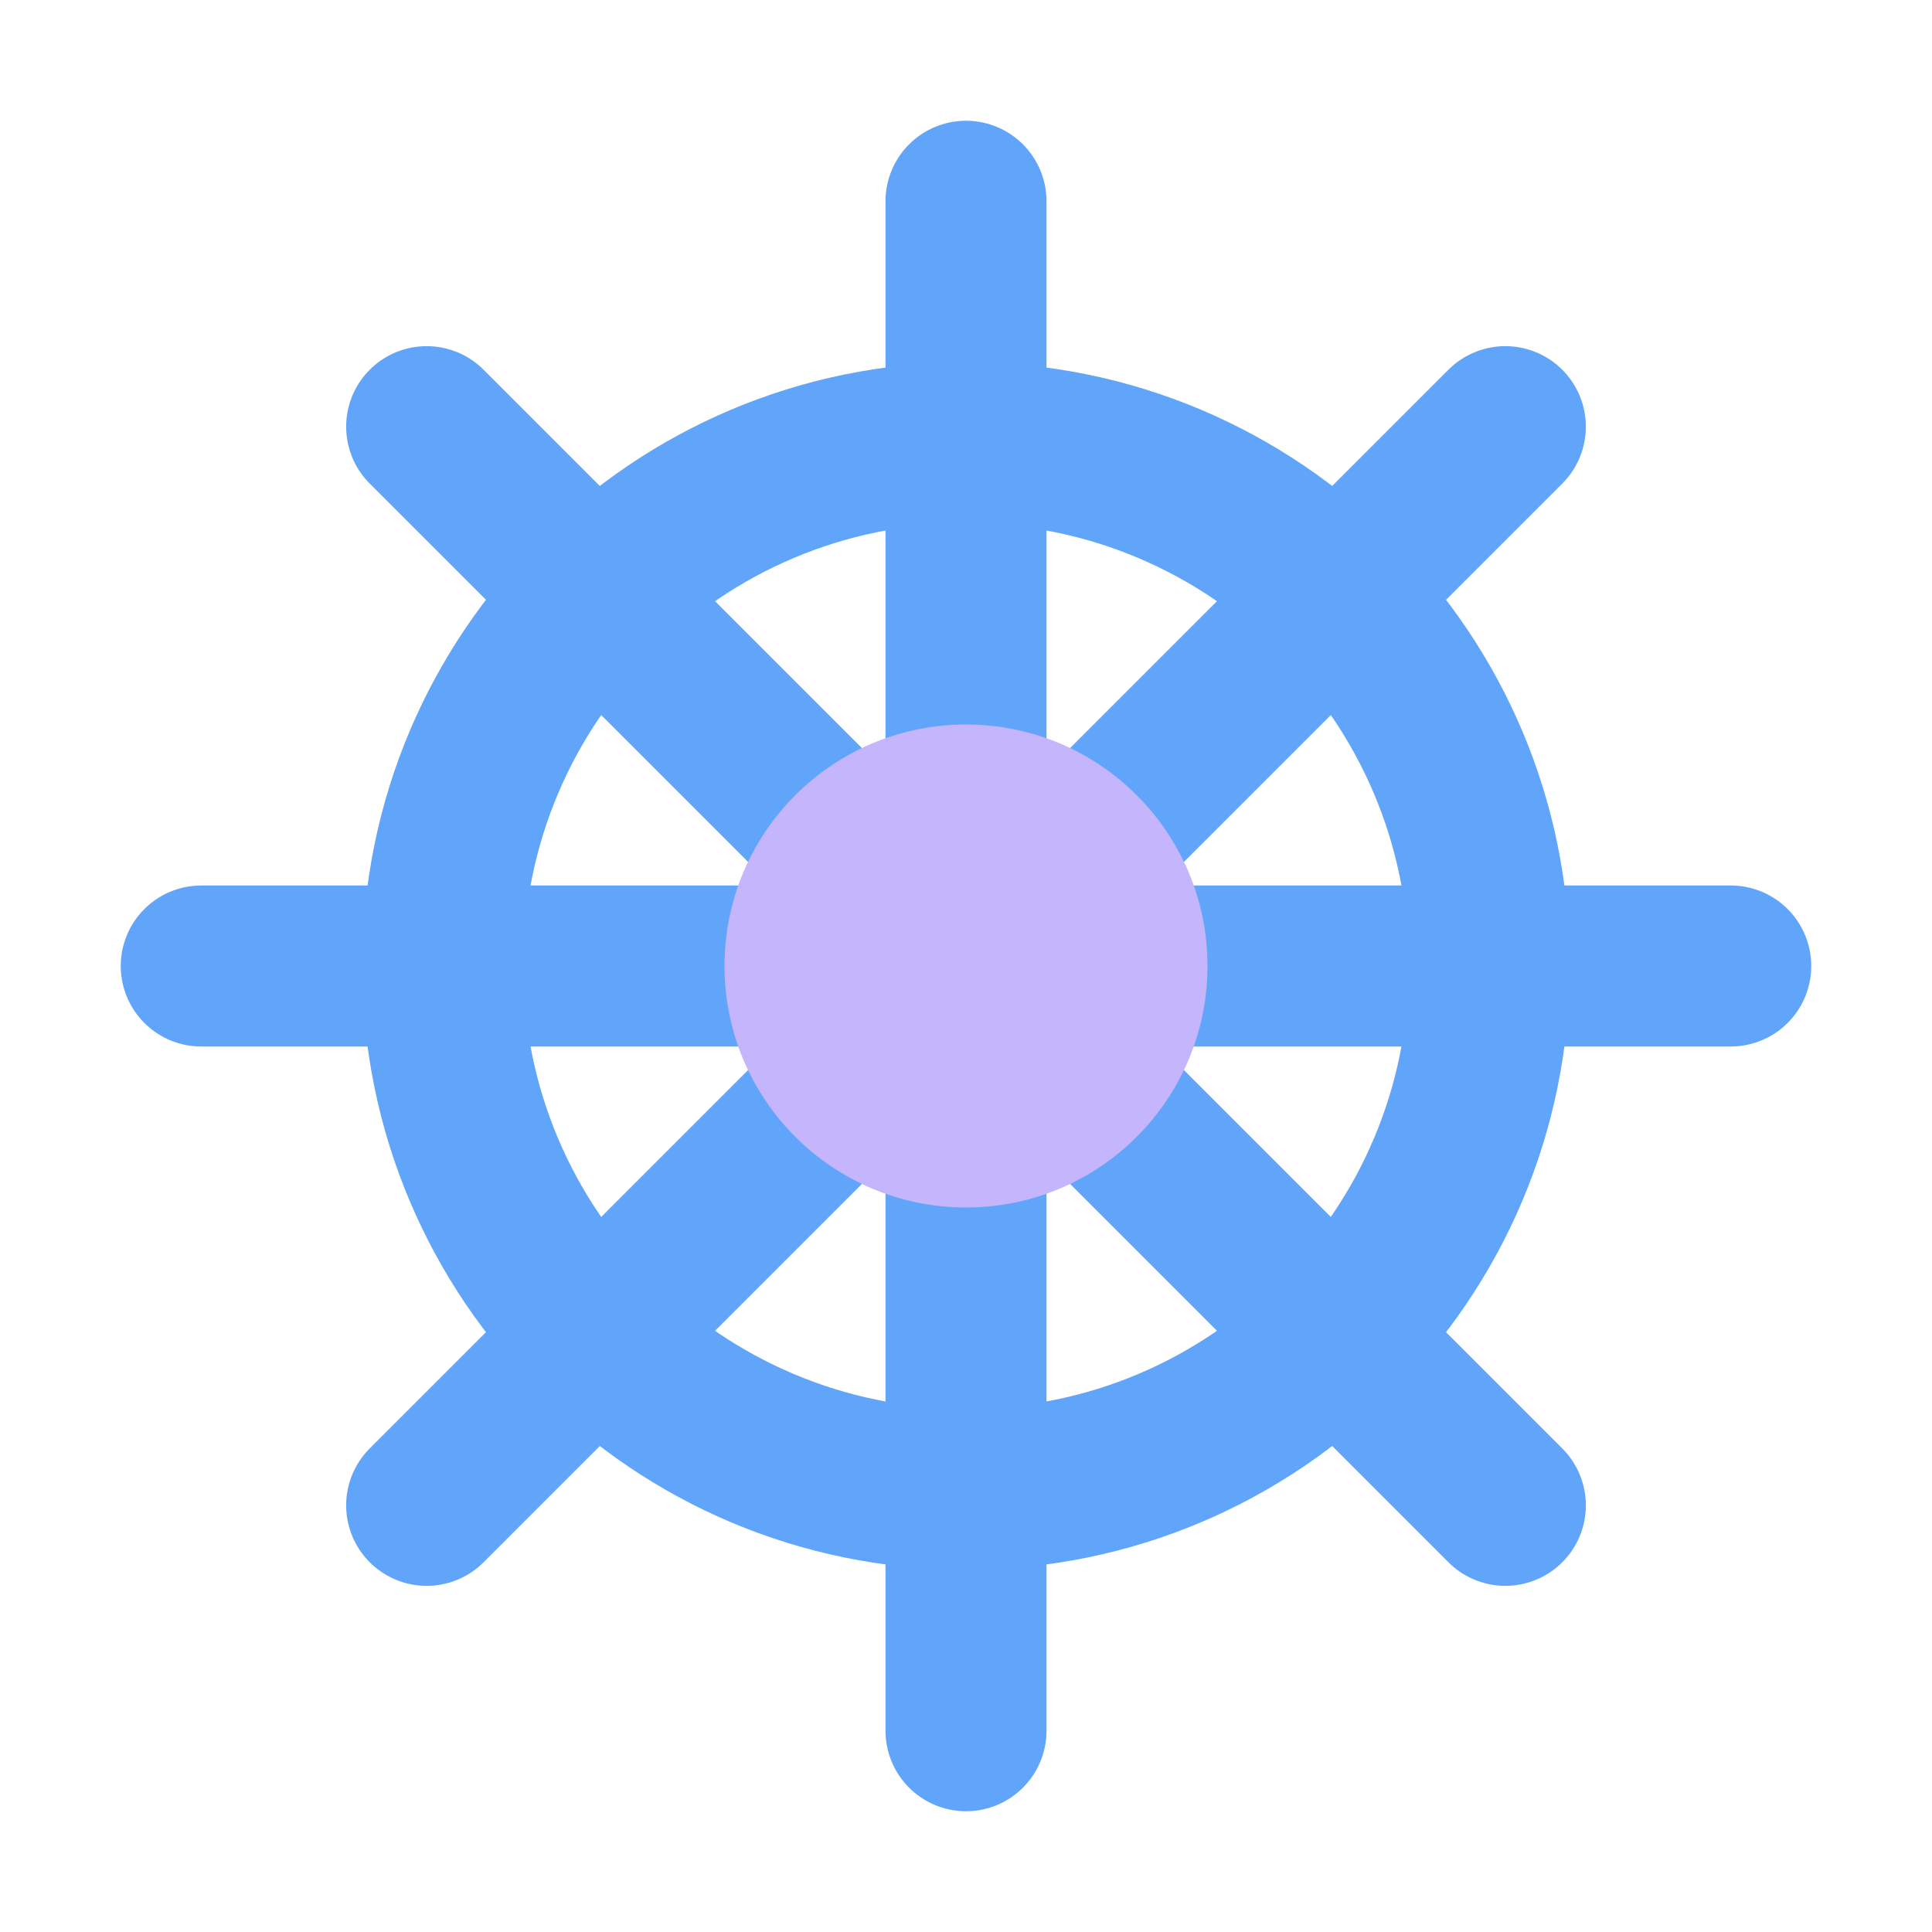
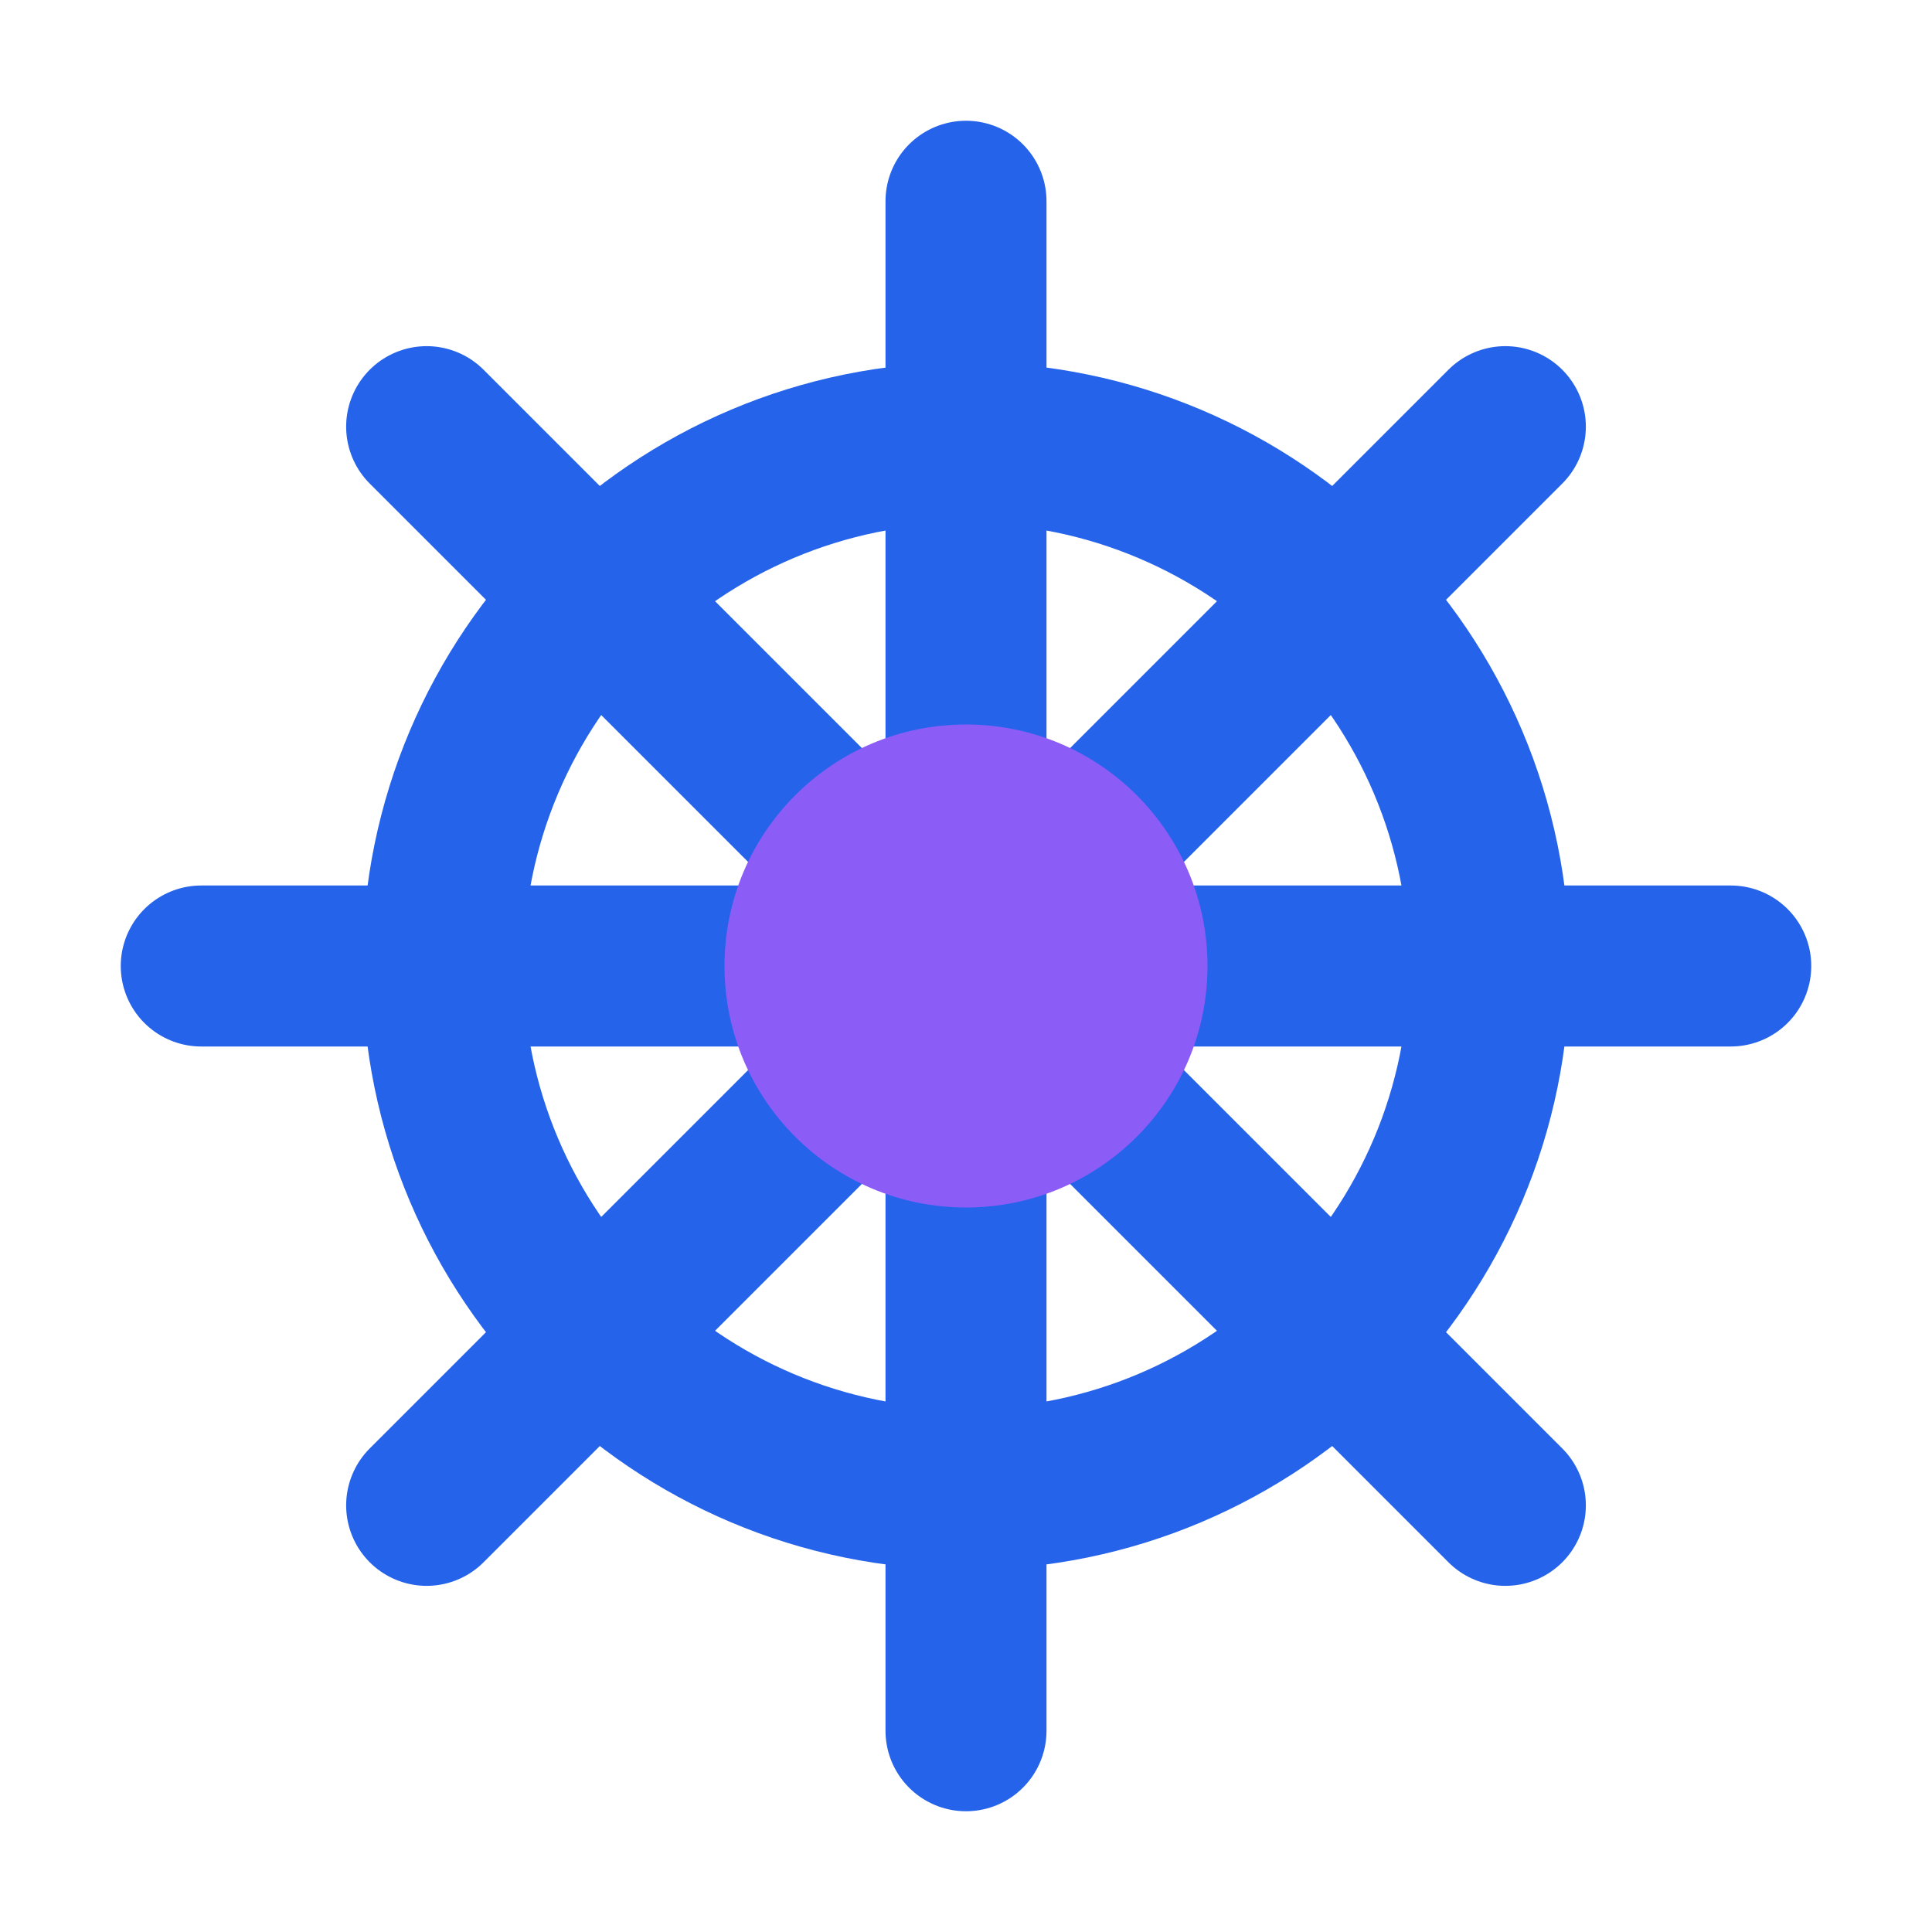
<svg xmlns="http://www.w3.org/2000/svg" width="16" height="16" viewBox="0 0 24 24" fill="none">
-   <circle cx="12" cy="12" r="6.5" stroke="#60A5FA" stroke-width="2" />
-   <path d="M12 2.5V21.5M2.5 12H21.5M5.3 5.3L18.7 18.7M5.3 18.7L18.7 5.3" stroke="#60A5FA" stroke-width="2" stroke-linecap="round" />
-   <circle cx="12" cy="12" r="3" fill="#C4B5FD" />
+   <circle cx="12" cy="12" r="6.5" stroke="#2563EB" stroke-width="2" />
+   <path d="M12 2.5V21.5M2.5 12H21.5M5.3 5.3L18.7 18.7M5.3 18.7L18.7 5.3" stroke="#2563EB" stroke-width="2" stroke-linecap="round" />
+   <circle cx="12" cy="12" r="3" fill="#8B5CF6" />
</svg>
